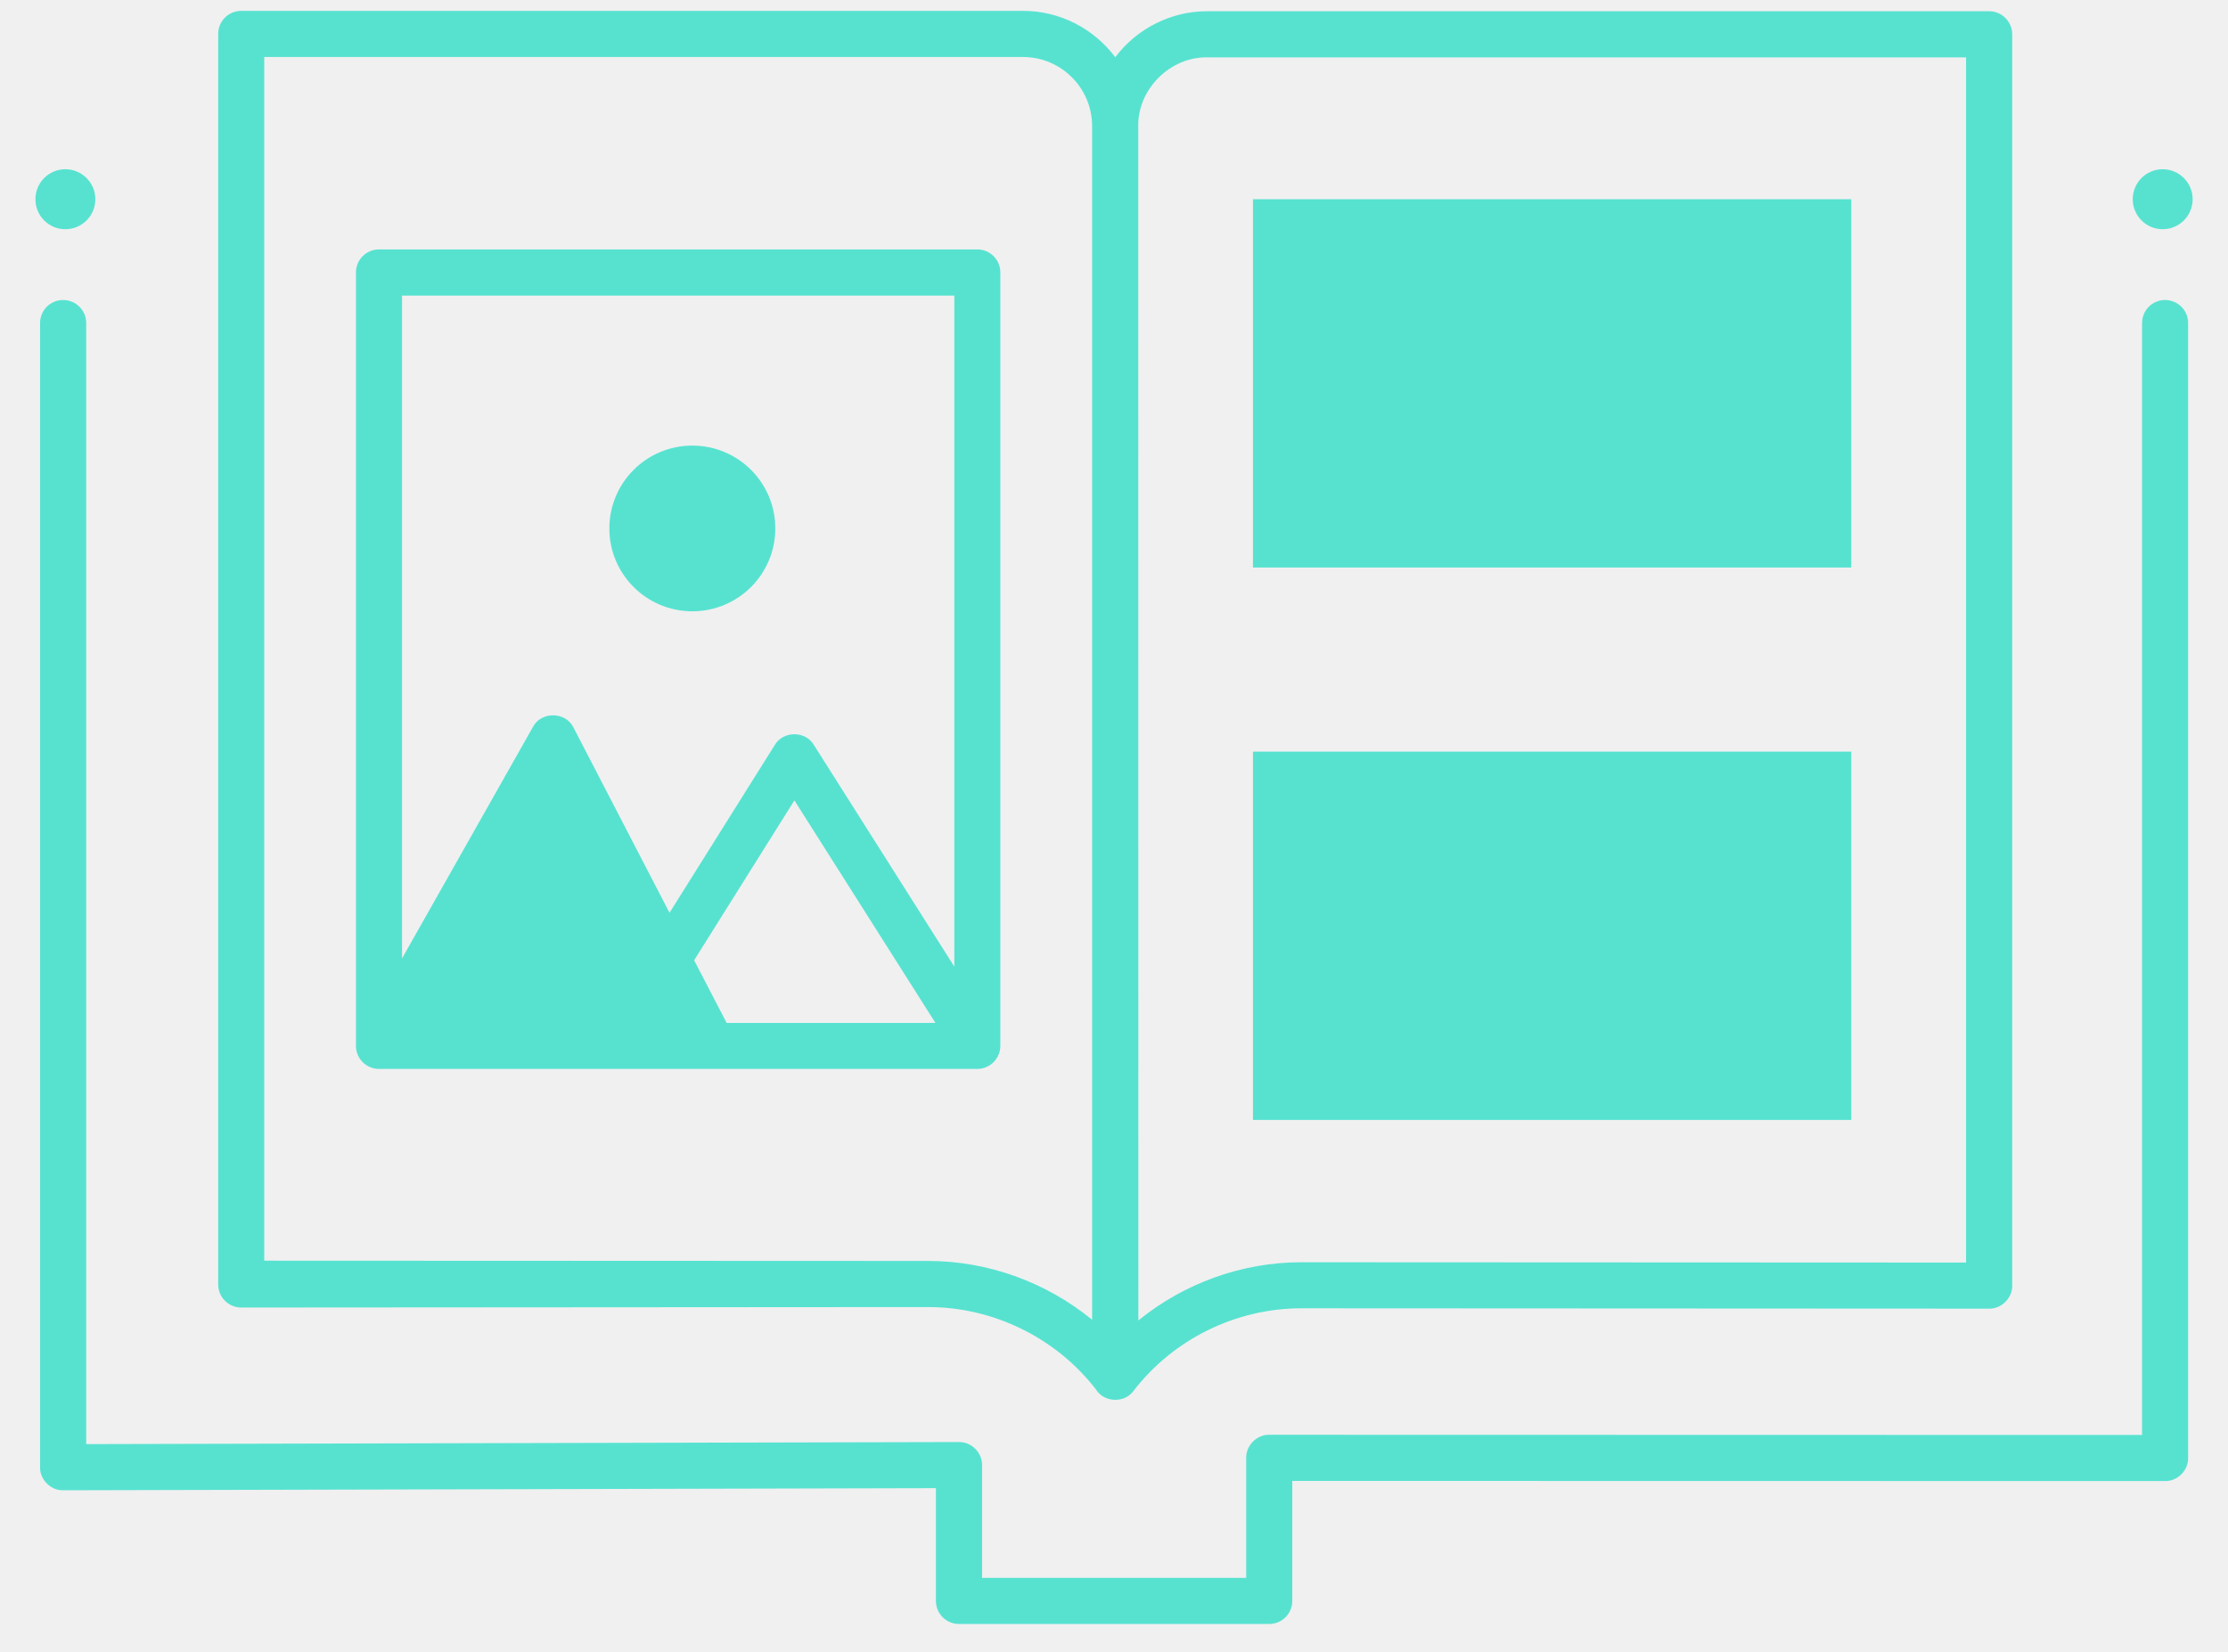
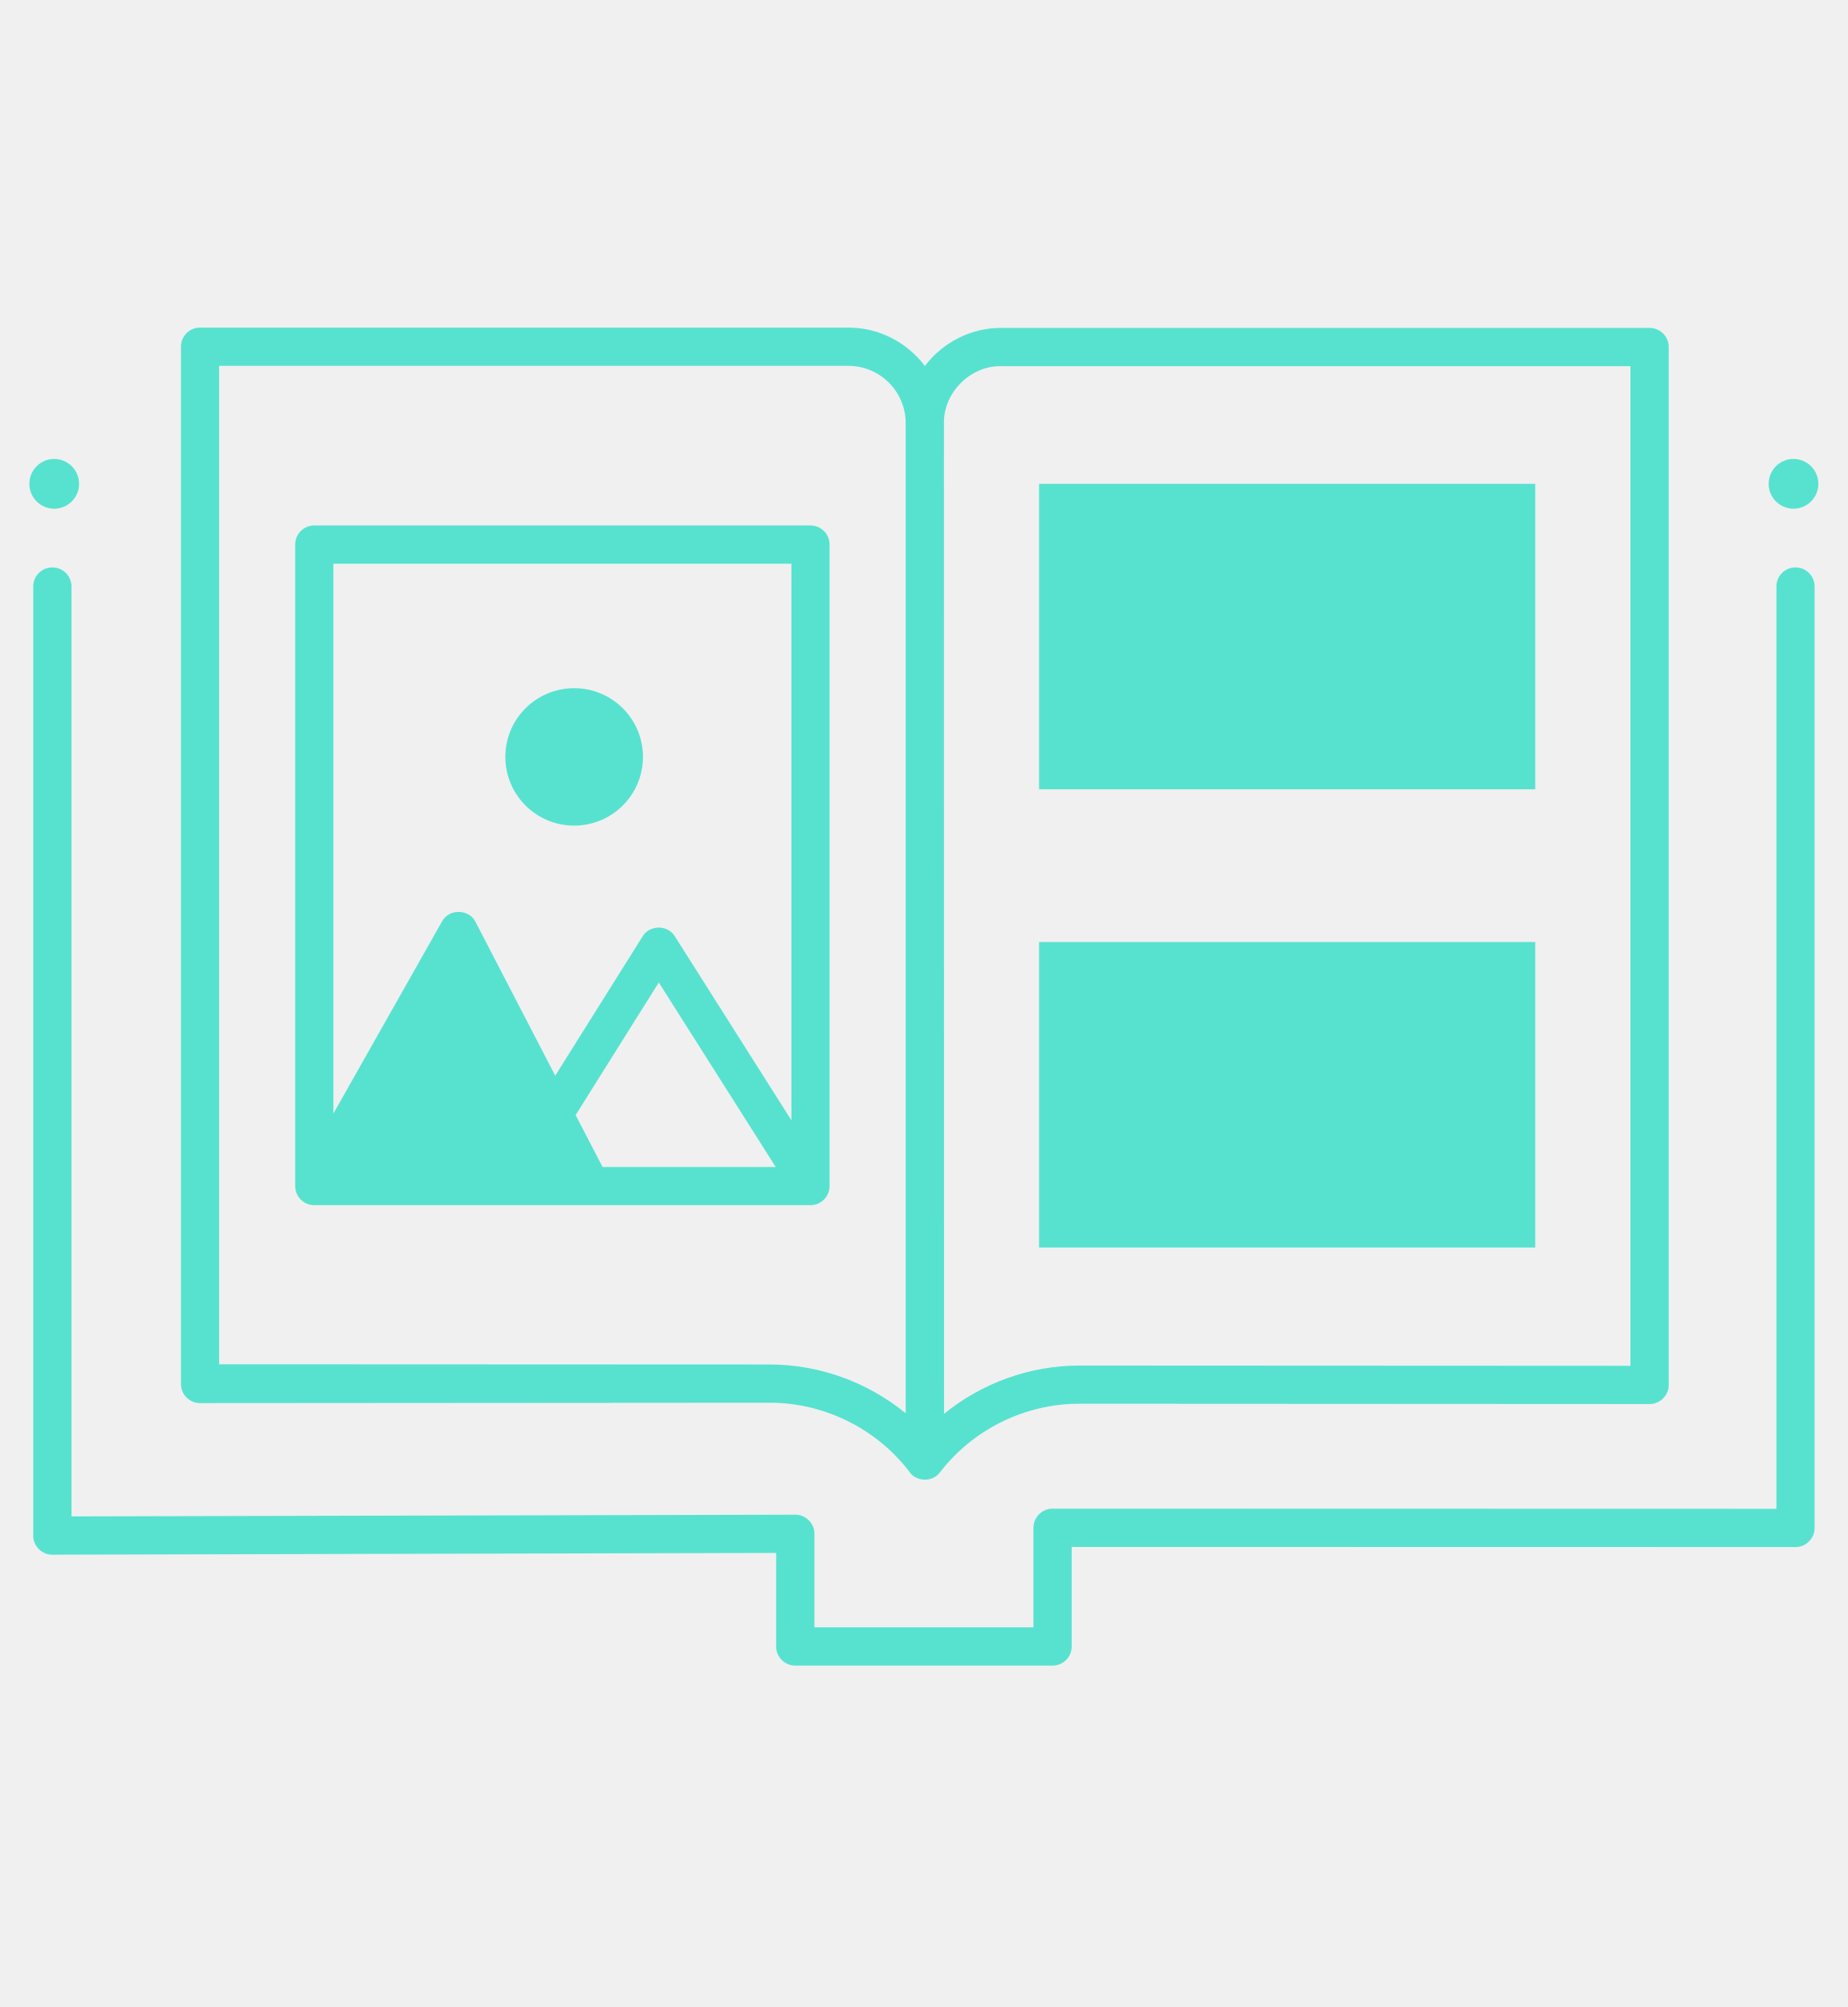
- <svg xmlns="http://www.w3.org/2000/svg" width="58" height="43" viewBox="0 0 58 43" fill="none">
+ <svg xmlns="http://www.w3.org/2000/svg" width="58" height="63" viewBox="0 0 58 43" fill="none">
  <g clip-path="url(#clip0_97_20701)">
    <path d="M33.041 42.283H24.964C24.632 42.283 24.364 42.014 24.364 41.683V38.747L1.644 38.802C1.321 38.81 1.036 38.526 1.043 38.201V8.41C1.043 8.078 1.312 7.811 1.643 7.811C1.975 7.811 2.244 8.08 2.244 8.41V37.6L24.964 37.546C25.287 37.539 25.572 37.822 25.565 38.146V41.082H32.441V37.957C32.436 37.634 32.719 37.35 33.041 37.357L55.763 37.362V8.41C55.763 8.078 56.032 7.811 56.362 7.811C56.694 7.811 56.962 8.08 56.962 8.41V37.963C56.968 38.286 56.684 38.57 56.362 38.562L33.641 38.558V41.685C33.641 42.014 33.373 42.283 33.041 42.283Z" fill="#57E2D0" />
    <path d="M51.782 0.293H31.43C30.491 0.289 29.596 0.74 29.033 1.49C28.484 0.759 27.613 0.283 26.63 0.283H6.279C5.947 0.283 5.68 0.552 5.68 0.883V33.444C5.68 33.776 5.95 34.044 6.281 34.044C6.335 34.044 24.167 34.032 24.167 34.032C25.864 34.033 27.49 34.833 28.528 36.173C28.733 36.517 29.27 36.544 29.508 36.215C30.544 34.868 32.174 34.064 33.874 34.064H33.877L51.782 34.073C52.104 34.079 52.389 33.795 52.383 33.473V0.895C52.382 0.563 52.114 0.293 51.782 0.293ZM28.43 34.362C27.238 33.387 25.728 32.833 24.167 32.831L6.879 32.824V1.484H26.63C27.623 1.484 28.43 2.291 28.43 3.283V34.362ZM51.182 32.873L33.878 32.865C33.877 32.865 33.875 32.865 33.875 32.865C32.325 32.865 30.822 33.415 29.634 34.38L29.631 3.294C29.61 2.326 30.463 1.474 31.43 1.494H51.181V32.873H51.182Z" fill="#57E2D0" />
    <path d="M33.056 14.338V5.626H47.754V14.338H33.056Z" fill="#57E2D0" stroke="#57E2D0" stroke-width="0.877" />
    <path d="M33.056 28.721V20.009H47.754V28.721H33.056Z" fill="#57E2D0" stroke="#57E2D0" stroke-width="0.877" />
    <path d="M25.441 6.494H9.865C9.533 6.494 9.266 6.763 9.266 7.094V27.231C9.266 27.561 9.535 27.831 9.865 27.831H25.441C25.773 27.831 26.041 27.561 26.041 27.231V7.094C26.042 6.763 25.773 6.494 25.441 6.494ZM18.915 26.631L18.07 25.002L20.68 20.84L24.351 26.633H18.915V26.631ZM24.841 25.164L21.185 19.393C20.967 19.025 20.387 19.026 20.17 19.396L17.429 23.766L14.93 18.944C14.731 18.528 14.09 18.516 13.875 18.925L10.466 24.954V7.696H24.843V25.164H24.841Z" fill="#57E2D0" />
    <path d="M20.183 13.759C20.183 14.951 19.217 15.916 18.023 15.916C16.83 15.916 15.863 14.951 15.863 13.759C15.863 12.567 16.83 11.602 18.023 11.602C19.217 11.602 20.183 12.567 20.183 13.759Z" fill="#57E2D0" />
    <path d="M57.08 5.187C57.08 5.619 56.73 5.968 56.3 5.968C55.869 5.968 55.52 5.619 55.52 5.187C55.52 4.756 55.869 4.406 56.3 4.406C56.73 4.408 57.08 4.757 57.08 5.187Z" fill="#57E2D0" />
    <path d="M2.482 5.187C2.482 5.619 2.133 5.968 1.701 5.968C1.27 5.968 0.922 5.619 0.922 5.187C0.922 4.756 1.271 4.406 1.701 4.406C2.131 4.406 2.482 4.757 2.482 5.187Z" fill="#57E2D0" />
  </g>
  <defs>
    <clipPath id="clip0_97_20701">
      <rect width="56.16" height="42" fill="white" transform="translate(0.921875 0.285156)" />
    </clipPath>
  </defs>
</svg>
